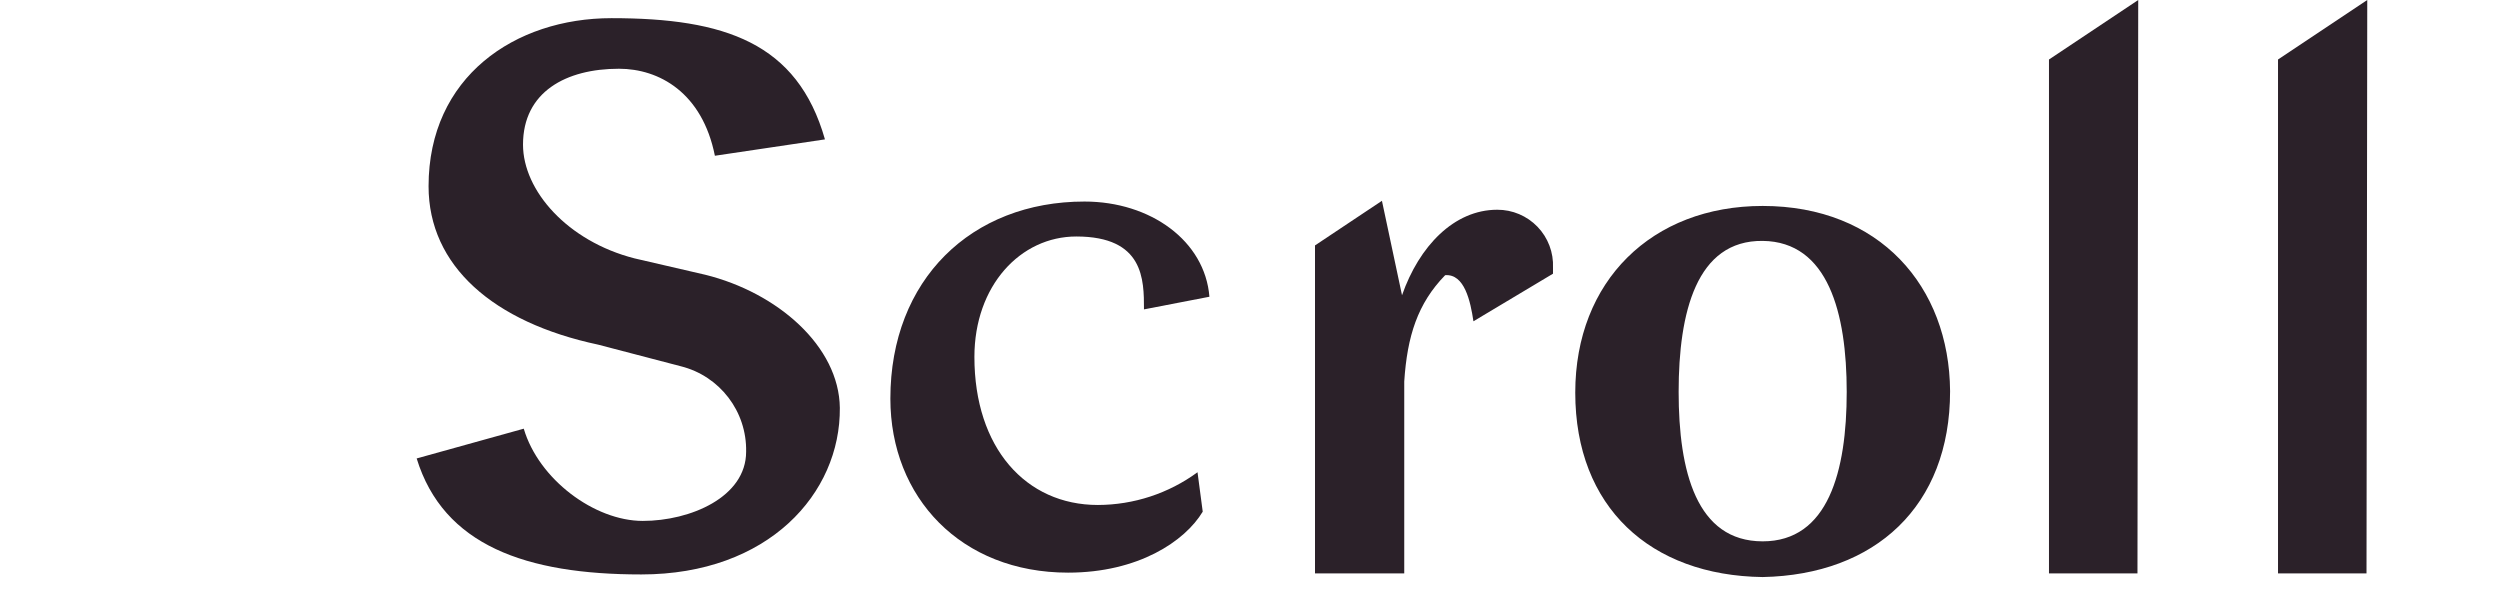
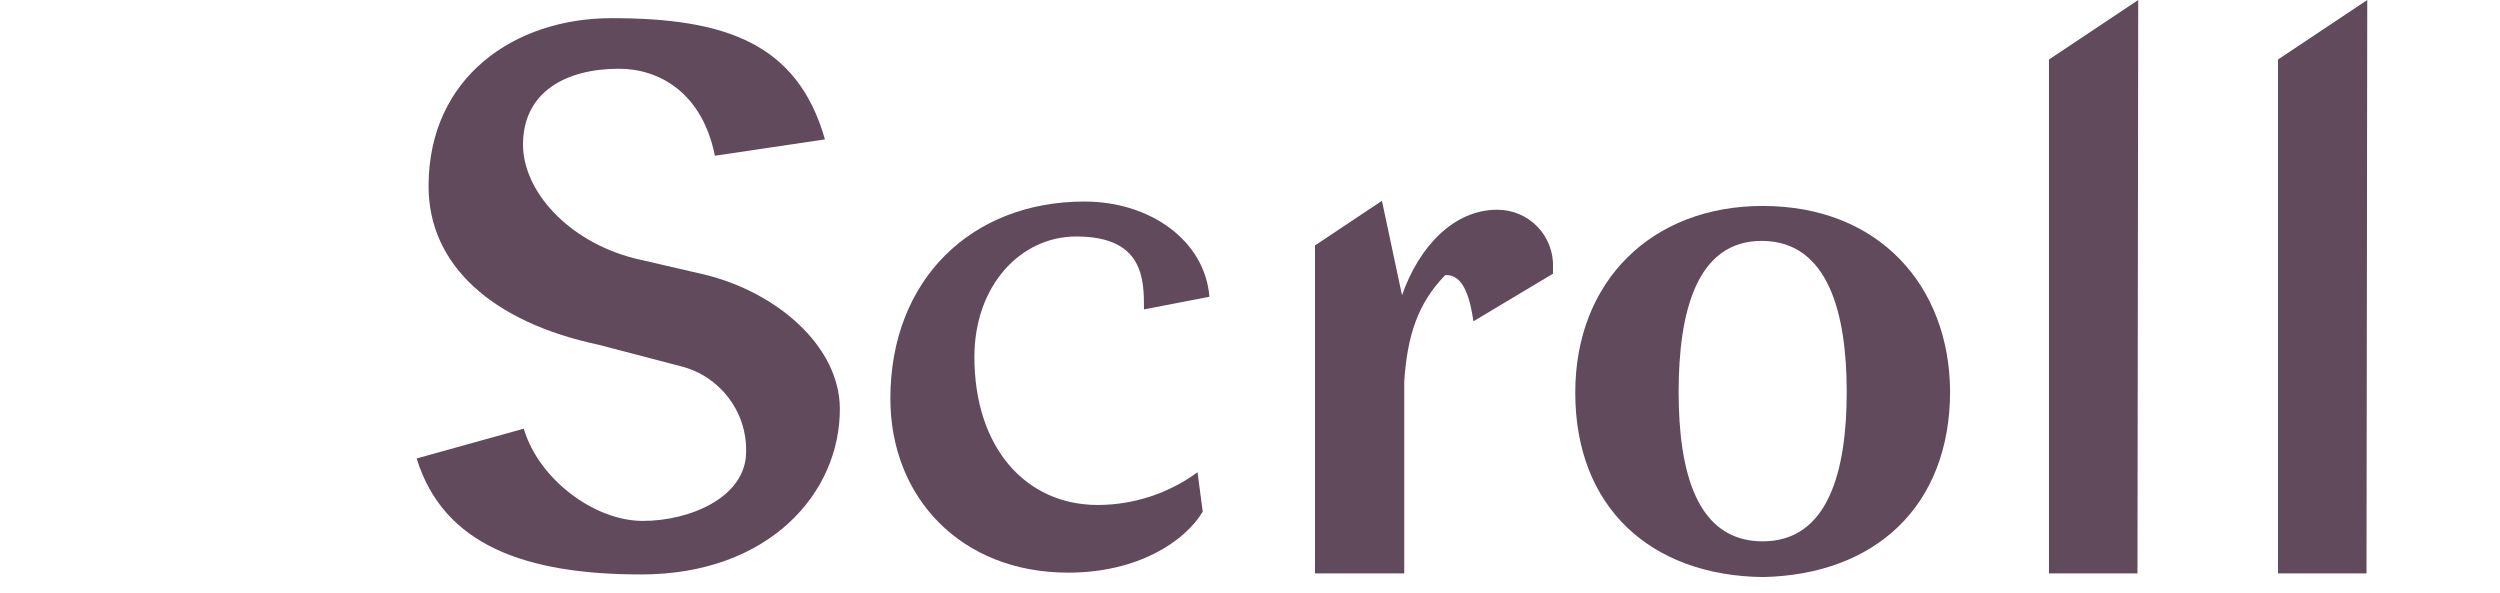
<svg xmlns="http://www.w3.org/2000/svg" width="135" height="32" viewBox="0 0 135 48" fill="none" id="Layer_1" data-name="Layer 1">
  <g id="type">
-     <path id="type_PathItem_" data-name="type &lt;PathItem&gt;" d="M33.071,11.29,24.156,12.616c-1.024-5.12-4.518-7.048-7.771-7.048-4.277,0-7.771,1.867-7.771,6.145,0,3.734,3.614,7.831,9.035,9.216l5.723,1.325C29.216,23.7,34.216,28.037,34.277,33.037c.06,6.927-5.783,13.493-16.084,13.493C8.855,46.53,2.169,44.181,0,37.134l8.675-2.411c1.205,4.096,5.723,7.471,9.638,7.471,3.855,0,8.373-1.928,8.373-5.602a6.989,6.989,0,0,0-5.301-6.928L14.699,27.916C6.205,26.109.964,21.531.964,15.085.964,6.23,7.952,1.471,15.783,1.471,24.94,1.471,30.843,3.459,33.071,11.29Z" style="fill: #2b2129" />
-     <path id="type_PathItem_2" data-name="type &lt;PathItem&gt;" d="M52.767,46.384c-8.674,0-14.397-6.084-14.397-14.097,0-9.638,6.566-15.962,15.722-15.962,5.361,0,9.759,3.192,10.121,7.711L58.912,25.06c0-2.409,0-5.904-5.482-5.904-4.518,0-8.253,3.976-8.253,9.759,0,7.349,4.157,11.988,10,11.988a13.711,13.711,0,0,0,8.072-2.651l.422,3.192C62.225,43.855,58.43,46.384,52.767,46.384Z" style="fill: #2b2129" />
-     <path id="type_PathItem_3" data-name="type &lt;PathItem&gt;" d="M79.994,30.904V46.445H72.765V19.879l5.422-3.614,1.627,7.651c1.385-3.975,4.216-6.927,7.711-6.927a4.503,4.503,0,0,1,4.518,4.699v.481l-6.445,3.855c-.241-1.626-.723-3.855-2.289-3.734C81.078,24.578,80.234,27.228,79.994,30.904Z" style="fill: #2b2129" />
-     <path id="type_CompoundPathItem_" data-name="type &lt;CompoundPathItem&gt;" d="M109.027,16.682c-8.976,0-15.181,6.084-15.181,15.12,0,9.277,6.084,14.819,15.181,14.939,9.096-.181,15.18-5.722,15.18-15.06C124.147,23.188,118.484,16.682,109.027,16.682Zm0,27.167c-5.362,0-6.807-5.662-6.807-12.108s1.445-12.288,6.807-12.228c5.301.06,6.807,5.844,6.807,12.228C115.834,38.186,114.328,43.849,109.027,43.849Z" style="fill: #2b2129" />
-     <polygon id="type_PathItem_4" data-name="type &lt;PathItem&gt;" points="132.217 4.82 139.446 0 139.385 46.445 132.217 46.445 132.217 4.82" style="fill: #2b2129" />
-     <polygon id="type_PathItem_5" data-name="type &lt;PathItem&gt;" points="150.769 4.82 157.998 0 157.937 46.445 150.769 46.445 150.769 4.82" style="fill: #2b2129" />
+     <path id="type_PathItem_" data-name="type &lt;PathItem&gt;" d="M33.071,11.29,24.156,12.616c-1.024-5.12-4.518-7.048-7.771-7.048-4.277,0-7.771,1.867-7.771,6.145,0,3.734,3.614,7.831,9.035,9.216l5.723,1.325C29.216,23.7,34.216,28.037,34.277,33.037c.06,6.927-5.783,13.493-16.084,13.493C8.855,46.53,2.169,44.181,0,37.134l8.675-2.411c1.205,4.096,5.723,7.471,9.638,7.471,3.855,0,8.373-1.928,8.373-5.602a6.989,6.989,0,0,0-5.301-6.928L14.699,27.916C6.205,26.109.964,21.531.964,15.085.964,6.23,7.952,1.471,15.783,1.471,24.94,1.471,30.843,3.459,33.071,11.29Z" style="fill: #604a5b" />
+     <path id="type_PathItem_2" data-name="type &lt;PathItem&gt;" d="M52.767,46.384c-8.674,0-14.397-6.084-14.397-14.097,0-9.638,6.566-15.962,15.722-15.962,5.361,0,9.759,3.192,10.121,7.711L58.912,25.06c0-2.409,0-5.904-5.482-5.904-4.518,0-8.253,3.976-8.253,9.759,0,7.349,4.157,11.988,10,11.988a13.711,13.711,0,0,0,8.072-2.651l.422,3.192C62.225,43.855,58.43,46.384,52.767,46.384Z" style="fill: #604a5b" />
+     <path id="type_PathItem_3" data-name="type &lt;PathItem&gt;" d="M79.994,30.904V46.445H72.765V19.879l5.422-3.614,1.627,7.651c1.385-3.975,4.216-6.927,7.711-6.927a4.503,4.503,0,0,1,4.518,4.699v.481l-6.445,3.855c-.241-1.626-.723-3.855-2.289-3.734C81.078,24.578,80.234,27.228,79.994,30.904Z" style="fill: #604a5b" />
+     <path id="type_CompoundPathItem_" data-name="type &lt;CompoundPathItem&gt;" d="M109.027,16.682c-8.976,0-15.181,6.084-15.181,15.12,0,9.277,6.084,14.819,15.181,14.939,9.096-.181,15.18-5.722,15.18-15.06C124.147,23.188,118.484,16.682,109.027,16.682Zm0,27.167c-5.362,0-6.807-5.662-6.807-12.108s1.445-12.288,6.807-12.228c5.301.06,6.807,5.844,6.807,12.228C115.834,38.186,114.328,43.849,109.027,43.849Z" style="fill: #604a5b" />
+     <polygon id="type_PathItem_4" data-name="type &lt;PathItem&gt;" points="132.217 4.82 139.446 0 139.385 46.445 132.217 46.445 132.217 4.82" style="fill: #604a5b" />
+     <polygon id="type_PathItem_5" data-name="type &lt;PathItem&gt;" points="150.769 4.82 157.998 0 157.937 46.445 150.769 46.445 150.769 4.82" style="fill: #604a5b" />
  </g>
</svg>
